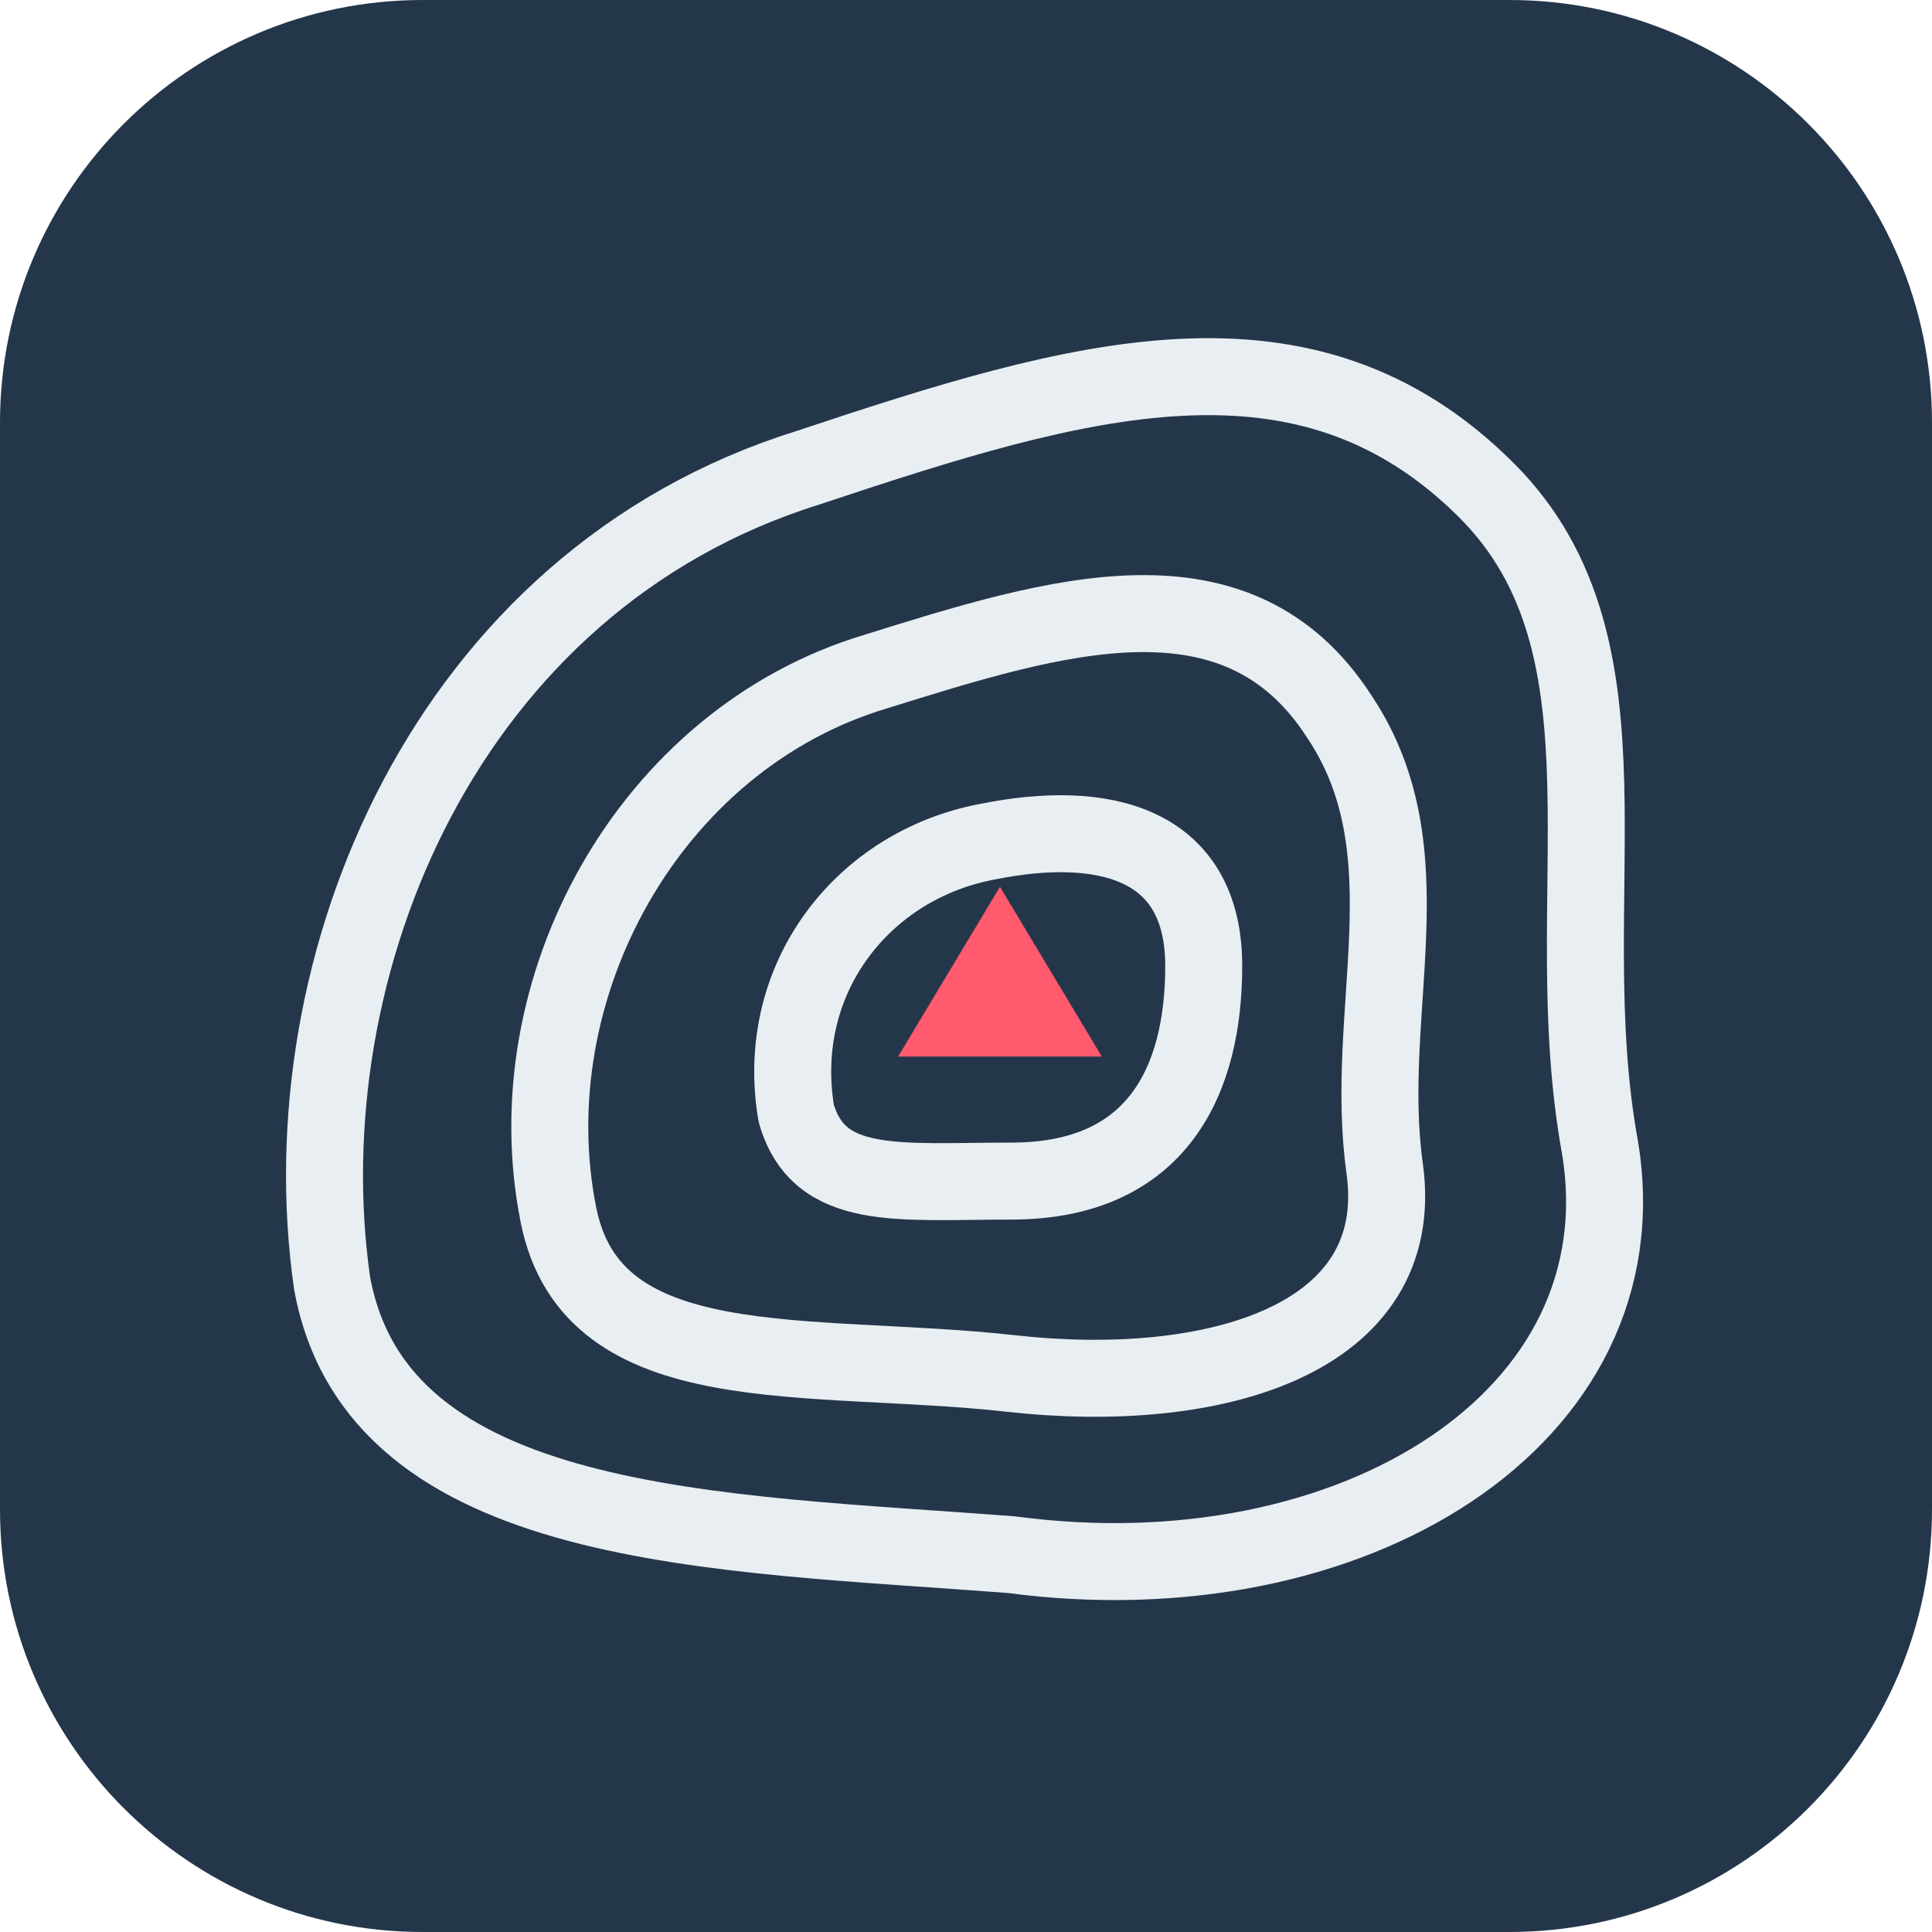
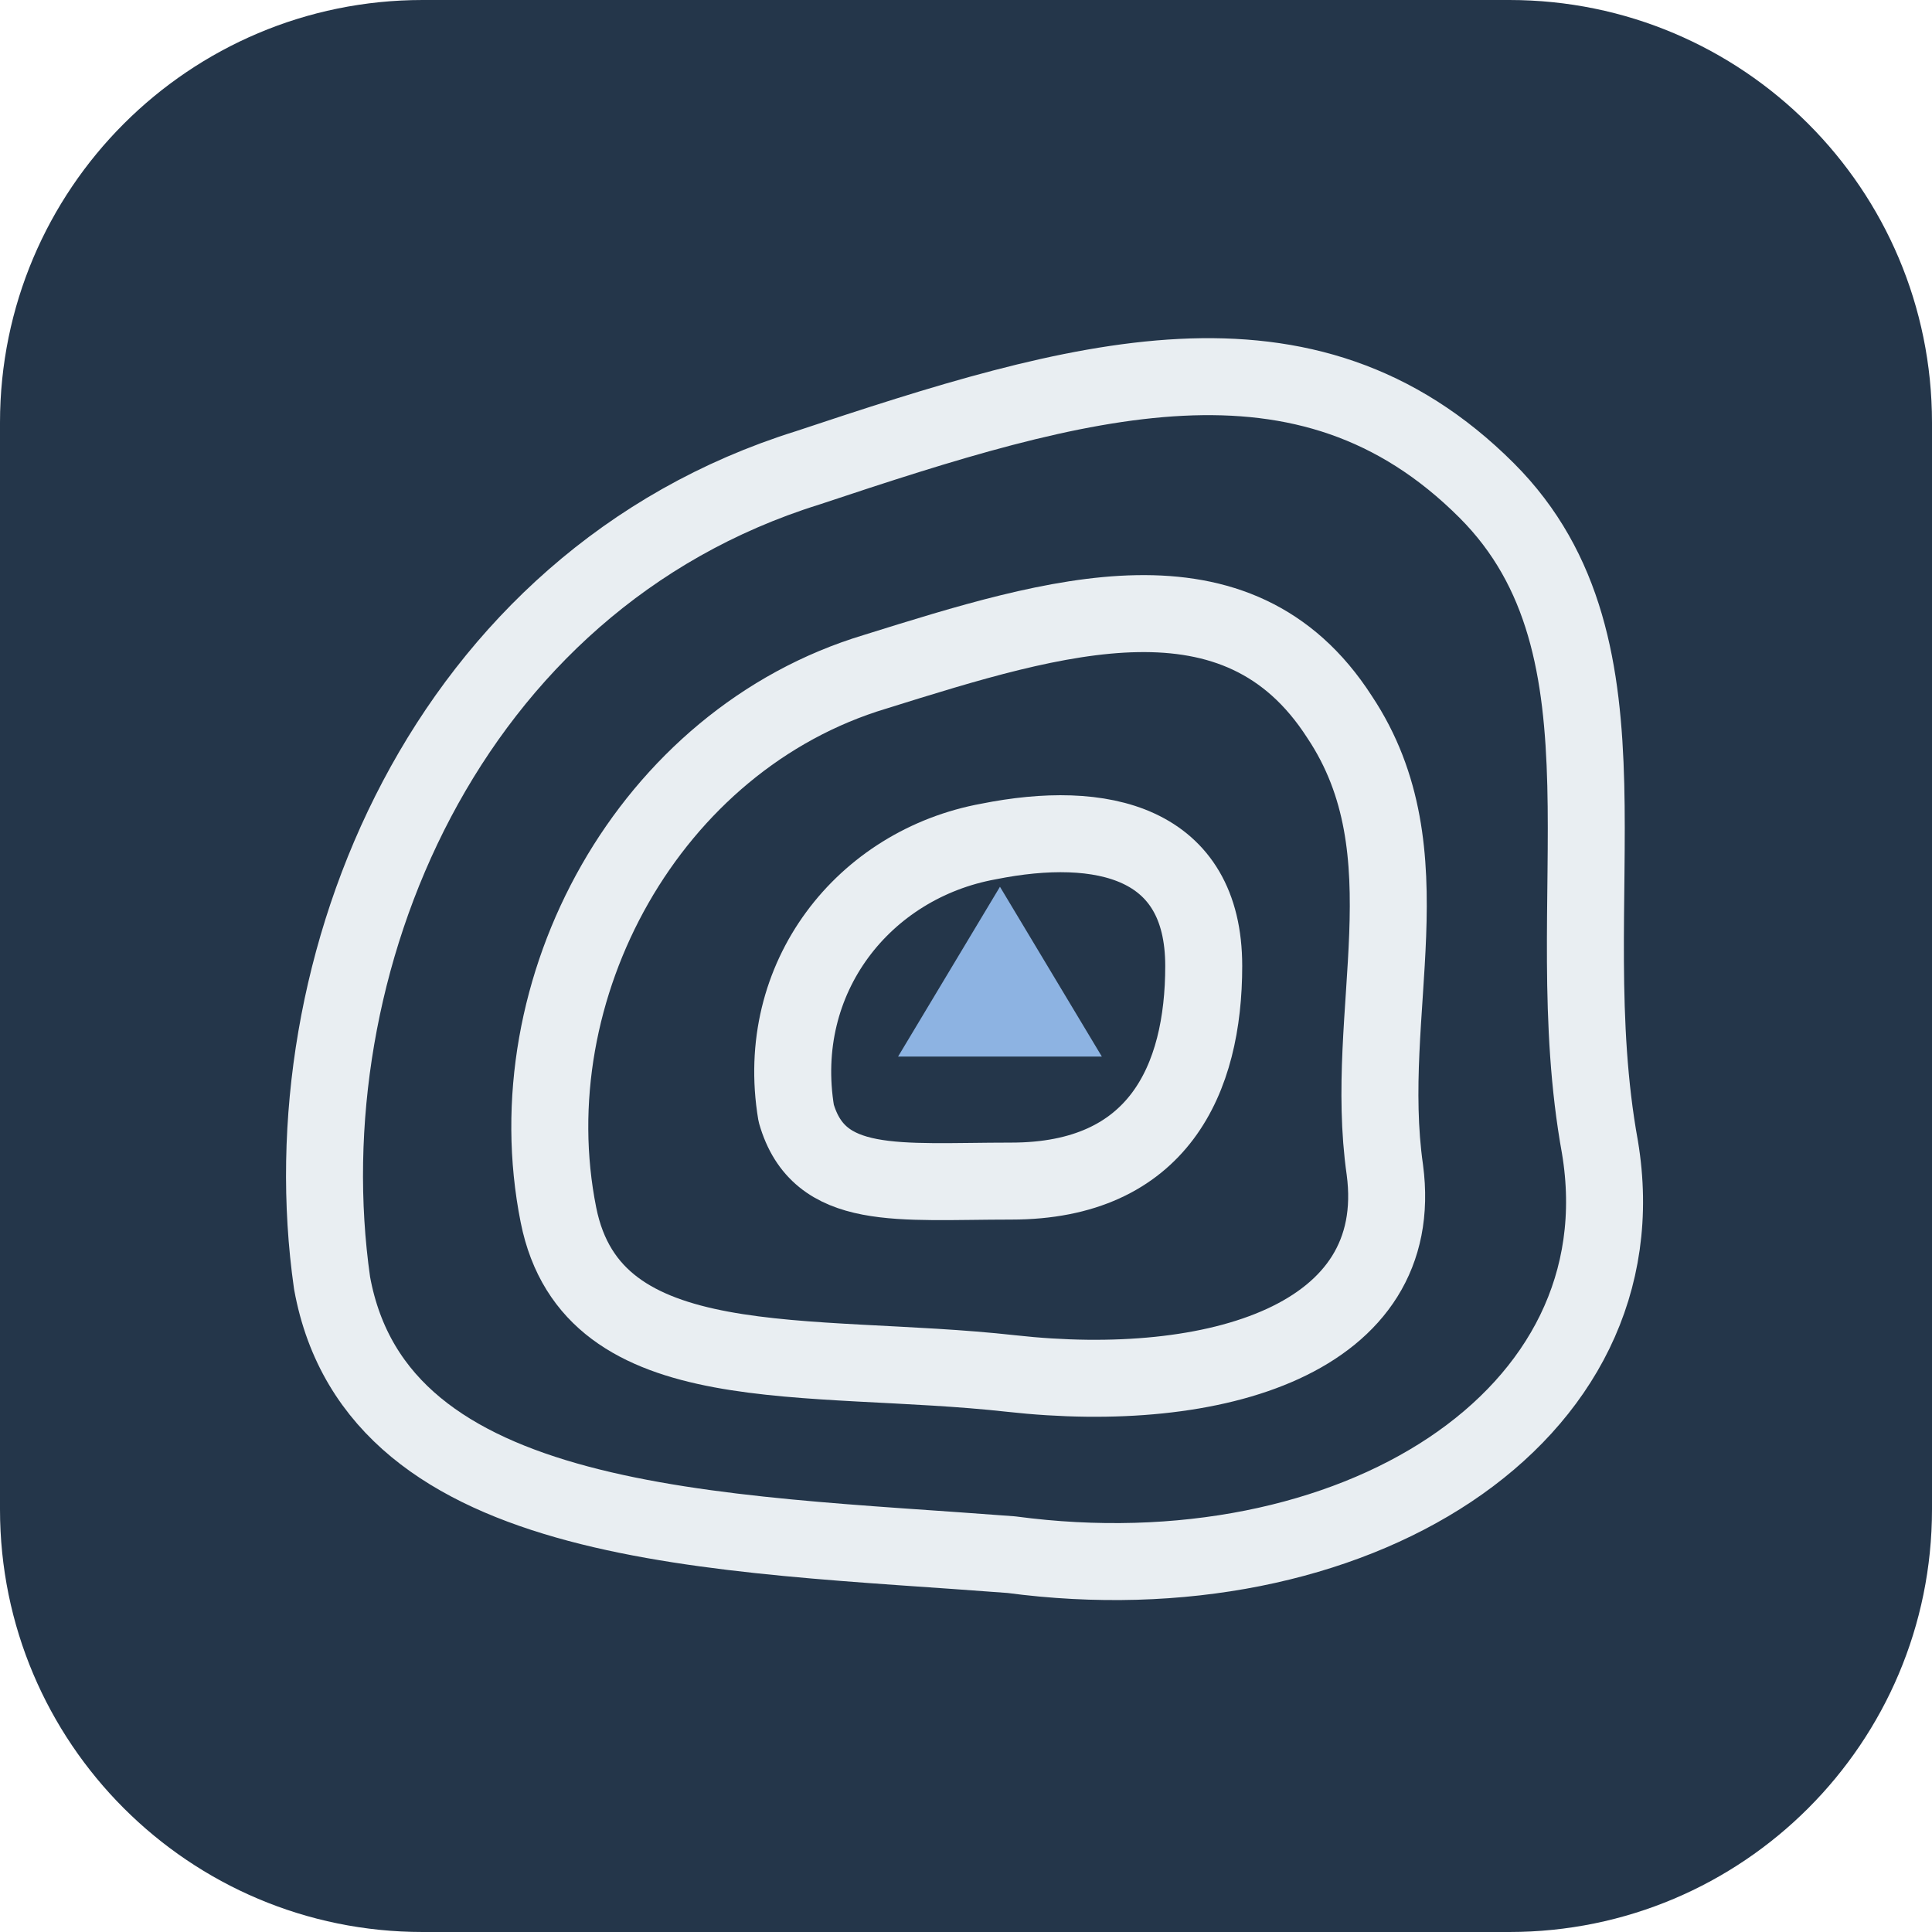
<svg xmlns="http://www.w3.org/2000/svg" viewBox="0 0 64 64">
  <rect width="64" height="64" rx="14" fill="#24364A" />
  <g transform="translate(8 8) scale(.75)">
    <g fill="none" stroke="#E9EEF2" stroke-width="3.4" stroke-linejoin="round">
      <path d="M4 46 C2 32 9 15 25 10 C37 6 47 3 55 11 C62 18 58 29 60 40 C62 52 49 60 34 58 C21 57 6 57 4 46 Z" />
      <path d="M14 43 C12 33 18 22 28 19 C36 16.5 44 14 48.5 21 C52.5 27 49.5 34 50.5 41 C51.5 48.5 43 51 34 50 C25 49 15.5 50.5 14 43 Z" />
      <path d="M24.5 38.5 C23.5 32.5 27.5 27.5 33 26.5 C38 25.5 42.5 26.5 42.5 32 C42.5 37 40.5 41.5 34 41.5 C29 41.5 25.5 42 24.5 38.5 Z" />
    </g>
-     <path d="M33.5 28.5 L38 36 L29 36 Z" fill="#FF5A6E" />
+     <path d="M33.5 28.5 L38 36 L29 36 Z" fill="#8DB3E2" />
  </g>
</svg>
